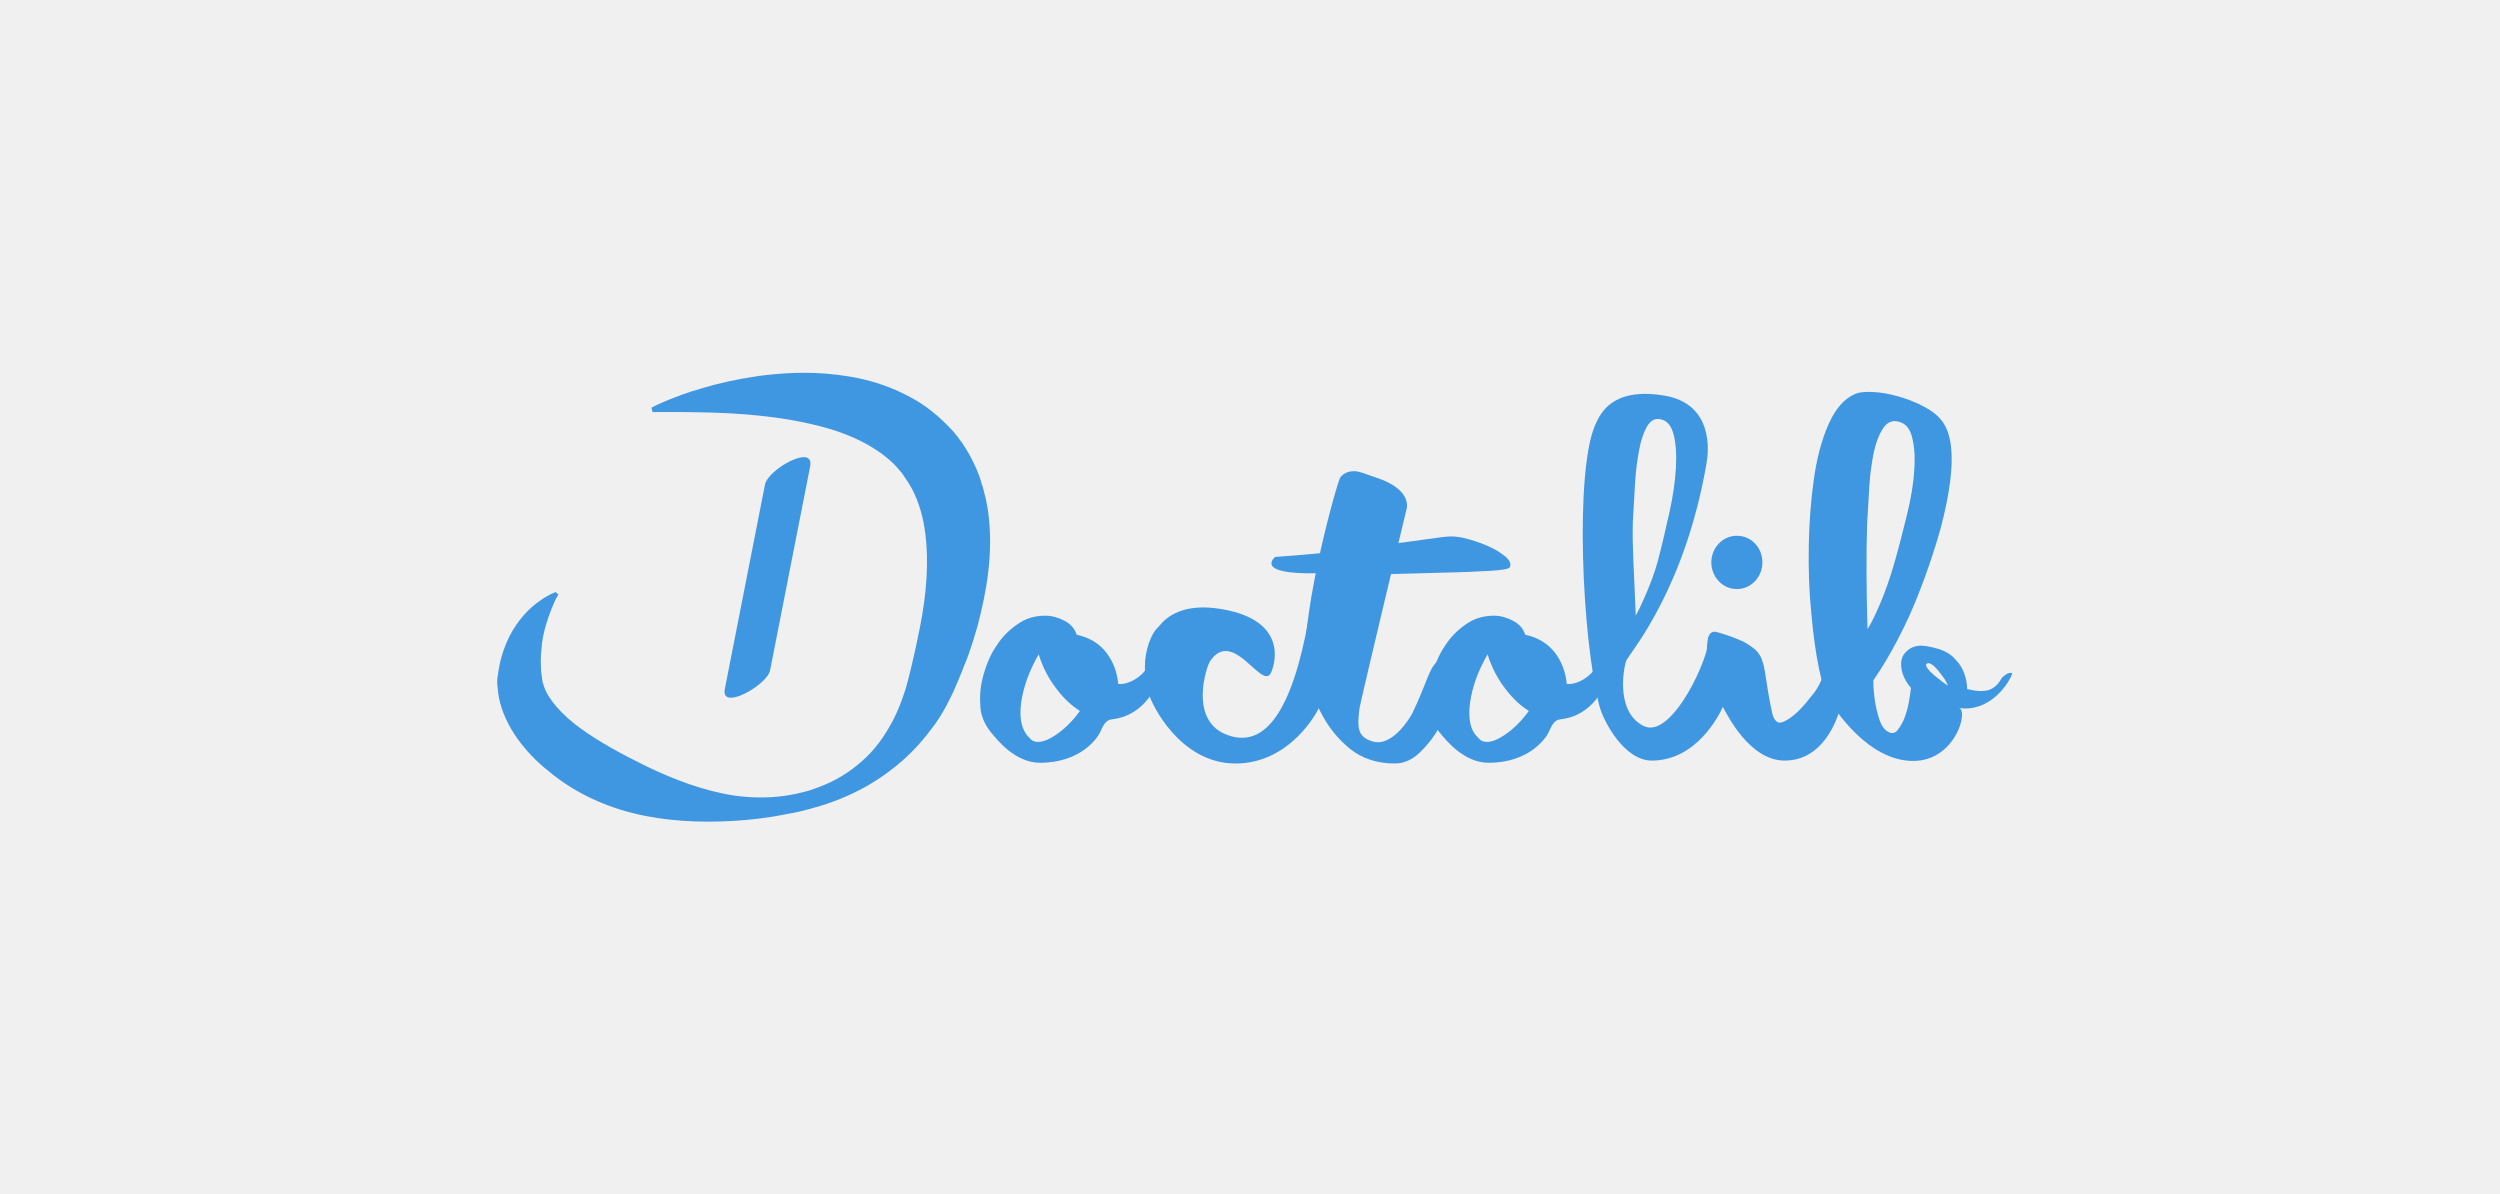
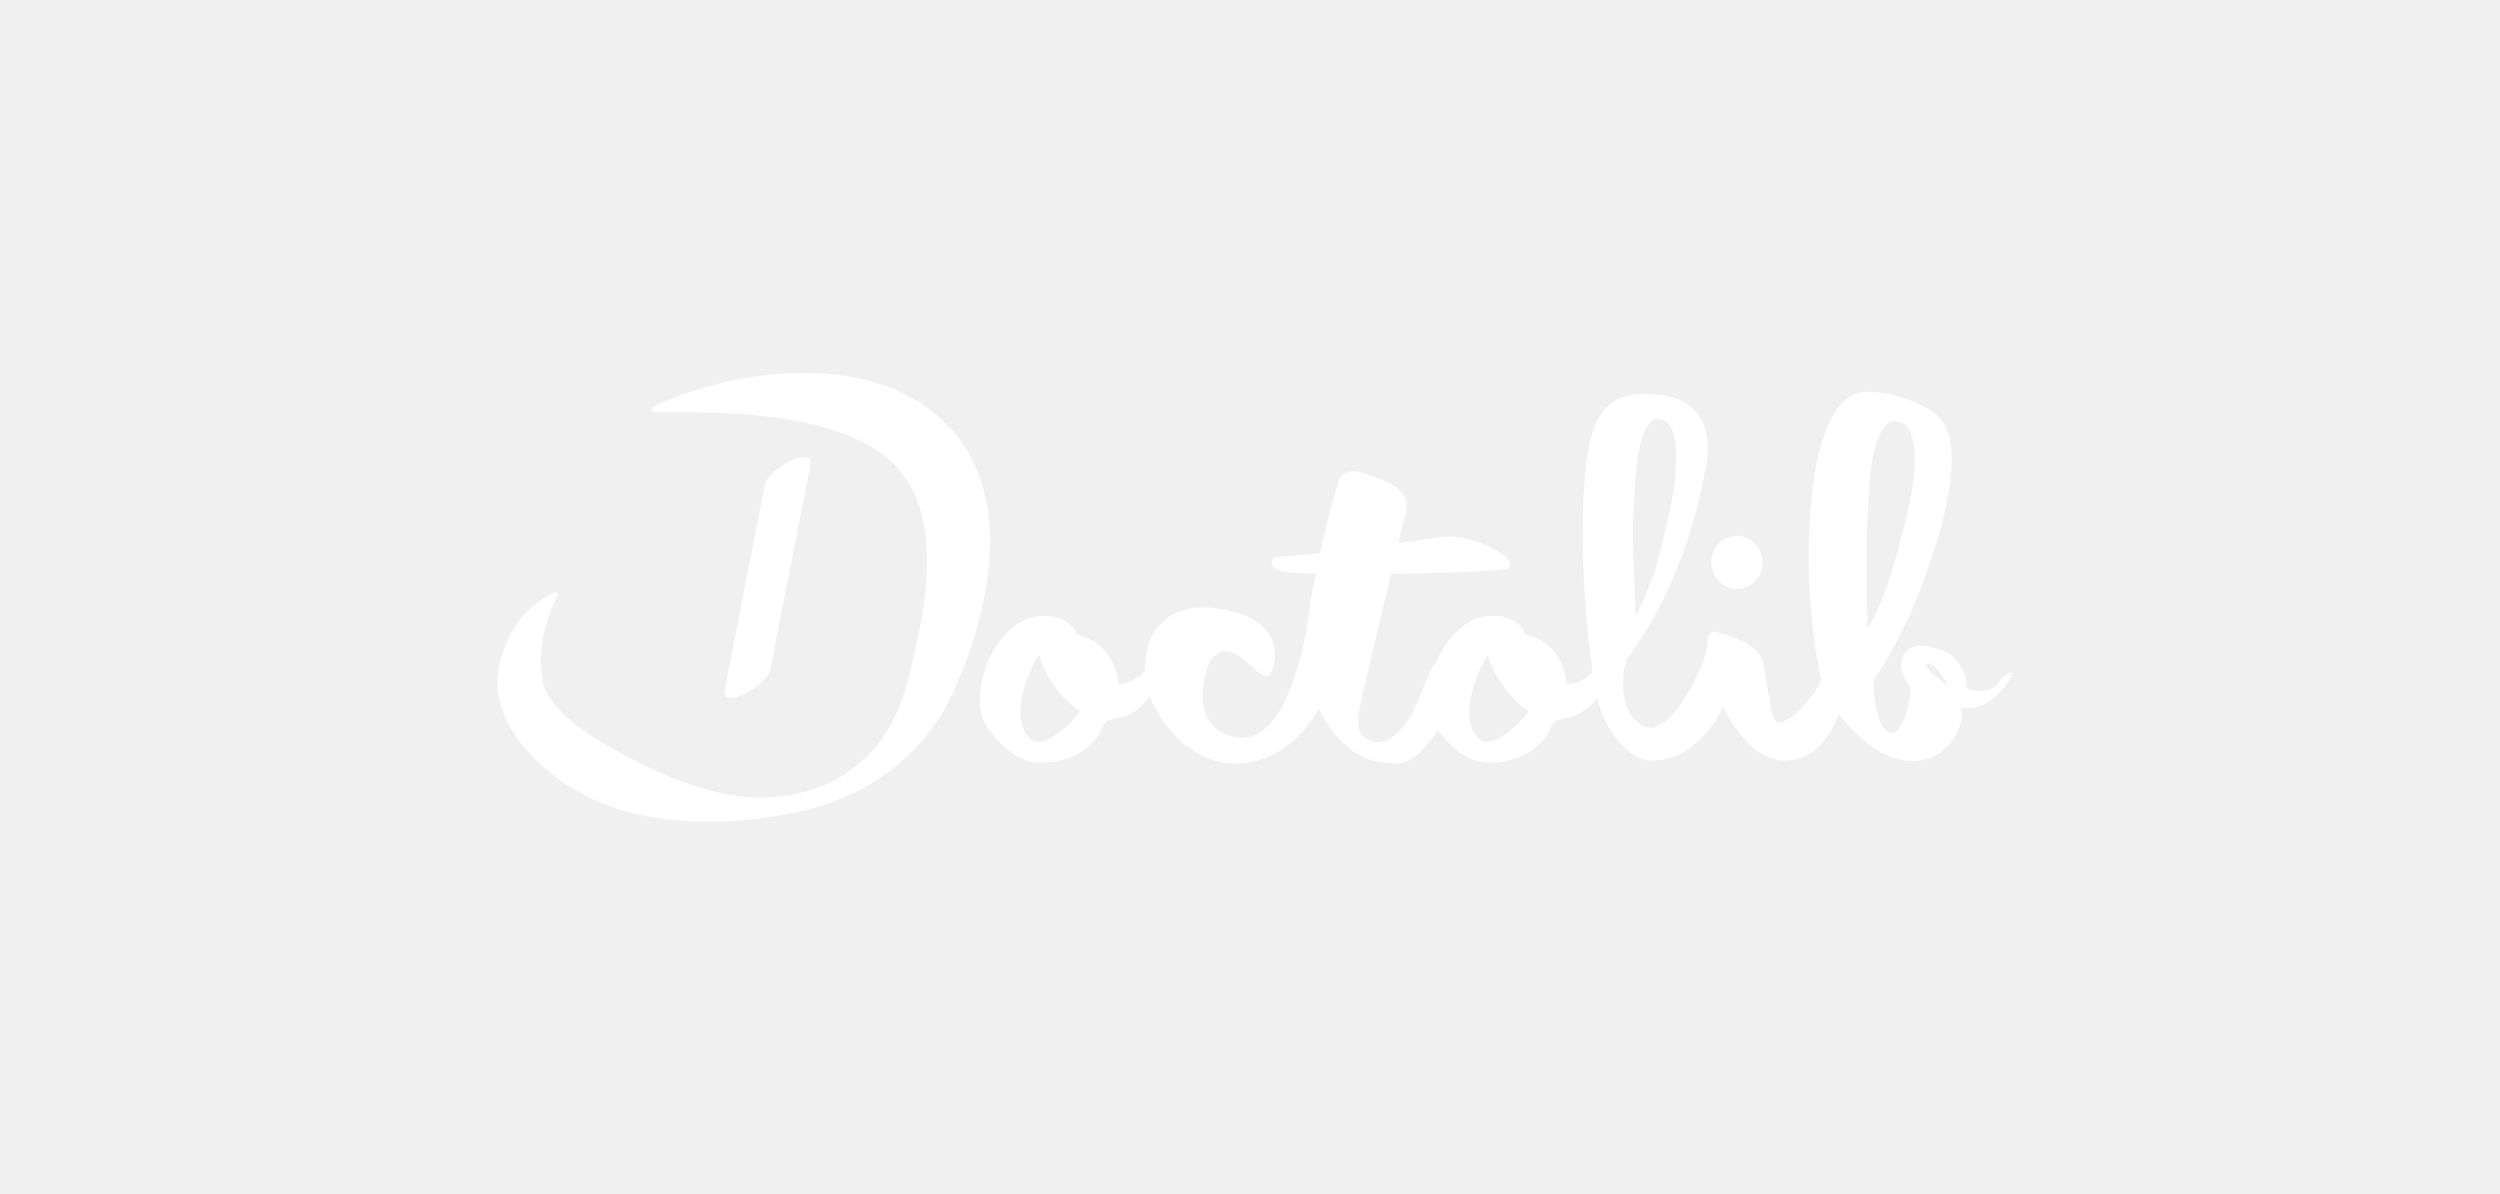
<svg xmlns="http://www.w3.org/2000/svg" version="1.1" id="Calque_1" x="0px" y="0px" viewBox="0 0 685 327" enable-background="new 0 0 685 327" xml:space="preserve">
  <g>
-     <path fill="#4097E1" d="M348.1,184.6c-2.6,4.1-10.3-12.5-16.5-3.5c-1.1,1.6-5.7,15.8,4,20c11.2,4.8,18.6-7,23-31.7   c0.2-1.2,0.1,13.4,0.7,13c0.6-0.4,1.3-0.5,2-0.2c0.7,0.3,1.2,0.9,1.6,1.7c0.4,0.8,0.5,2,0.4,3.4c-0.3,1.6-0.8,3.5-1.5,5.7   c-0.7,2.2-8.5,16.3-23.4,16.2c-15.2-0.1-22.9-16.4-23.6-19c-0.8-2.5-1.1-5-1.1-7.4c0-2.4,0.4-4.6,1.1-6.6c0.7-2,1.5-3.4,2.4-4.2   c0.9-0.8,5.1-8.4,20.8-4.4C353,171.6,349.1,182.9,348.1,184.6z" />
-     <path fill="#4097E1" d="M385.3,139.9c0,0-12.5,52.1-12.8,54.2c-0.6,5-0.7,7.7,3.4,9c5.8,2,11-7.5,11-7.5c7-14.6,3.8-15.8,15.3-15.3   c1.6,0.1-3.4,6.2-3.6,7.6c-0.1,0.7-0.5,2.3-1.3,4.6c-0.7,2.3-1.8,4.8-3.2,7.2c-1.4,2.5-3.2,4.7-5.2,6.6c-2,1.9-4.3,2.9-6.7,2.9   c-4.9,0-9.1-1.4-12.4-4.1c-3.3-2.7-6-6.1-8-10.1c-2.1-4-4.1-8.6-4.2-13c-0.7-15.9,8.8-50.2,9.7-51.3c1-1.1,2.2-1.6,3.8-1.6   c1.4,0,3.3,0.9,5.8,1.7C387.7,134.3,385.3,139.9,385.3,139.9z" />
-     <path fill="#4097E1" d="M499.2,186c1-2.2,2.3-2.8,4.1-2c1.8,0.8,2.5,2.6,2.1,5.2c-0.2,1.8-0.7,3.7-1.4,5.7c-0.7,2-4.3,13.5-15,13.5   c-9.7,0-15.8-12.7-17-14.8c-1.1-2-2.1-4.3-2.8-6.8c-0.8-2.5-1.2-4.7-1.4-6.8c-0.2-2-0.1-3.7,0.2-5.1c0.3-1.3,1-1.9,2-1.8   c1,0.2,2.1,0.6,3.4,1c1.2,0.4,2.4,0.9,3.6,1.4c1.2,0.5,2.2,1.2,3.2,1.9c1,0.7,1.7,1.6,2.2,2.5c0.5,1,0.9,2.4,1.2,4.2   c0.3,1.9,0.6,3.8,0.9,5.7c0.3,1.9,0.7,3.7,1,5.2c0.3,1.6,0.9,2.5,1.6,2.9c0.5,0.2,1.3,0.1,2.3-0.5c1-0.5,2.1-1.4,3.2-2.4   c1.1-1.1,2.3-2.4,3.5-4C497.3,189.7,498.4,188,499.2,186z" />
-     <path fill="#4097E1" d="M349.4,152.6c7-0.5,13.9-1.1,20.6-1.9c6.7-0.7,1.7-0.4,7.1-1.1c5.4-0.7,9.9-1.3,13.4-1.8   c3.6-0.5,5.8-0.8,6.6-0.8c1.6-0.1,3.4,0.2,5.5,0.8c2.1,0.6,4,1.3,5.7,2.1c1.8,0.8,3.2,1.8,4.3,2.7c1.1,1,1.5,1.9,1.1,2.8   c-0.3,0.5-2,0.8-5.3,1c-3.3,0.2-7.6,0.4-12.9,0.5c-5.4,0.2-11.6,0.3-18.7,0.5c-7.1,0.2,11.8-1.7-11.4-0.5   C342.3,158.2,349.4,152.6,349.4,152.6z" />
-     <path fill="#4097E1" d="M286.4,168.7c1.8,0,3.6,0.5,5.3,1.4c1.7,0.9,2.8,2.2,3.3,3.8c3.6,0.8,6.3,2.5,8.2,5   c1.9,2.5,2.9,5.4,3.2,8.5c3.4,0.4,9.8-3.3,9.8-10.7c0-1.6,1.8,4.7,1.2,9.3c-0.2,1.2-3.4,10.1-12.8,11.1c-1.7,0.2-2.4,1.8-3.2,3.6   c-0.6,1.3-5.1,8.3-16.4,8.3c-6.9,0-11.8-6.3-13.6-8.5c-1.8-2.3-2.8-4.8-2.8-7.5c-0.2-2.7,0.1-5.4,0.9-8.2c0.8-2.8,1.9-5.5,3.5-7.8   c1.5-2.4,3.4-4.3,5.7-5.9C280.9,169.5,283.4,168.7,286.4,168.7z M282,202.1c1.2,1.6,3.3,1.6,6.1,0c2.8-1.6,5.4-4,7.8-7.3   c-2.4-1.5-4.6-3.6-6.6-6.3c-2-2.6-3.6-5.7-4.7-9.2c-2.6,4.5-4.2,8.9-4.8,13.2C279.2,197,280,200.2,282,202.1z" />
-     <path fill="#4097E1" d="M409.3,168.7c1.8,0,3.6,0.5,5.3,1.4c1.7,0.9,2.8,2.2,3.3,3.8c3.6,0.8,6.3,2.5,8.2,5   c1.9,2.5,2.9,5.4,3.2,8.5c3.4,0.4,9.8-3.3,9.8-10.7c0-1.6,1.8,4.7,1.2,9.3c-0.2,1.2-3.4,10.1-12.8,11.1c-1.7,0.2-2.4,1.8-3.2,3.6   c-0.6,1.3-5.1,8.3-16.4,8.3c-6.9,0-11.8-6.3-13.6-8.5c-1.8-2.3-2.8-4.8-2.8-7.5c-0.2-2.7,0.1-5.4,0.9-8.2c0.8-2.8,1.9-5.5,3.5-7.8   c1.5-2.4,3.4-4.3,5.7-5.9C403.8,169.5,406.4,168.7,409.3,168.7z M405,202.1c1.2,1.6,3.3,1.6,6.1,0c2.8-1.6,5.4-4,7.8-7.3   c-2.4-1.5-4.6-3.6-6.6-6.3c-2-2.6-3.6-5.7-4.7-9.2c-2.6,4.5-4.2,8.9-4.8,13.2C402.2,197,402.9,200.2,405,202.1z" />
+     <path fill="white" d="M348.1,184.6c-2.6,4.1-10.3-12.5-16.5-3.5c-1.1,1.6-5.7,15.8,4,20c11.2,4.8,18.6-7,23-31.7   c0.2-1.2,0.1,13.4,0.7,13c0.6-0.4,1.3-0.5,2-0.2c0.7,0.3,1.2,0.9,1.6,1.7c0.4,0.8,0.5,2,0.4,3.4c-0.3,1.6-0.8,3.5-1.5,5.7   c-0.7,2.2-8.5,16.3-23.4,16.2c-15.2-0.1-22.9-16.4-23.6-19c-0.8-2.5-1.1-5-1.1-7.4c0-2.4,0.4-4.6,1.1-6.6c0.7-2,1.5-3.4,2.4-4.2   c0.9-0.8,5.1-8.4,20.8-4.4C353,171.6,349.1,182.9,348.1,184.6z" />
+     <path fill="white" d="M385.3,139.9c0,0-12.5,52.1-12.8,54.2c-0.6,5-0.7,7.7,3.4,9c5.8,2,11-7.5,11-7.5c7-14.6,3.8-15.8,15.3-15.3   c1.6,0.1-3.4,6.2-3.6,7.6c-0.1,0.7-0.5,2.3-1.3,4.6c-0.7,2.3-1.8,4.8-3.2,7.2c-1.4,2.5-3.2,4.7-5.2,6.6c-2,1.9-4.3,2.9-6.7,2.9   c-4.9,0-9.1-1.4-12.4-4.1c-3.3-2.7-6-6.1-8-10.1c-2.1-4-4.1-8.6-4.2-13c-0.7-15.9,8.8-50.2,9.7-51.3c1-1.1,2.2-1.6,3.8-1.6   c1.4,0,3.3,0.9,5.8,1.7C387.7,134.3,385.3,139.9,385.3,139.9z" />
+     <path fill="white" d="M499.2,186c1-2.2,2.3-2.8,4.1-2c1.8,0.8,2.5,2.6,2.1,5.2c-0.2,1.8-0.7,3.7-1.4,5.7c-0.7,2-4.3,13.5-15,13.5   c-9.7,0-15.8-12.7-17-14.8c-1.1-2-2.1-4.3-2.8-6.8c-0.8-2.5-1.2-4.7-1.4-6.8c-0.2-2-0.1-3.7,0.2-5.1c0.3-1.3,1-1.9,2-1.8   c1,0.2,2.1,0.6,3.4,1c1.2,0.4,2.4,0.9,3.6,1.4c1.2,0.5,2.2,1.2,3.2,1.9c1,0.7,1.7,1.6,2.2,2.5c0.5,1,0.9,2.4,1.2,4.2   c0.3,1.9,0.6,3.8,0.9,5.7c0.3,1.9,0.7,3.7,1,5.2c0.3,1.6,0.9,2.5,1.6,2.9c0.5,0.2,1.3,0.1,2.3-0.5c1-0.5,2.1-1.4,3.2-2.4   c1.1-1.1,2.3-2.4,3.5-4C497.3,189.7,498.4,188,499.2,186z" />
+     <path fill="white" d="M349.4,152.6c7-0.5,13.9-1.1,20.6-1.9c6.7-0.7,1.7-0.4,7.1-1.1c5.4-0.7,9.9-1.3,13.4-1.8   c3.6-0.5,5.8-0.8,6.6-0.8c1.6-0.1,3.4,0.2,5.5,0.8c2.1,0.6,4,1.3,5.7,2.1c1.8,0.8,3.2,1.8,4.3,2.7c1.1,1,1.5,1.9,1.1,2.8   c-0.3,0.5-2,0.8-5.3,1c-3.3,0.2-7.6,0.4-12.9,0.5c-5.4,0.2-11.6,0.3-18.7,0.5c-7.1,0.2,11.8-1.7-11.4-0.5   C342.3,158.2,349.4,152.6,349.4,152.6z" />
+     <path fill="white" d="M286.4,168.7c1.8,0,3.6,0.5,5.3,1.4c1.7,0.9,2.8,2.2,3.3,3.8c3.6,0.8,6.3,2.5,8.2,5   c1.9,2.5,2.9,5.4,3.2,8.5c3.4,0.4,9.8-3.3,9.8-10.7c0-1.6,1.8,4.7,1.2,9.3c-0.2,1.2-3.4,10.1-12.8,11.1c-1.7,0.2-2.4,1.8-3.2,3.6   c-0.6,1.3-5.1,8.3-16.4,8.3c-6.9,0-11.8-6.3-13.6-8.5c-1.8-2.3-2.8-4.8-2.8-7.5c-0.2-2.7,0.1-5.4,0.9-8.2c0.8-2.8,1.9-5.5,3.5-7.8   c1.5-2.4,3.4-4.3,5.7-5.9C280.9,169.5,283.4,168.7,286.4,168.7z M282,202.1c1.2,1.6,3.3,1.6,6.1,0c2.8-1.6,5.4-4,7.8-7.3   c-2.4-1.5-4.6-3.6-6.6-6.3c-2-2.6-3.6-5.7-4.7-9.2c-2.6,4.5-4.2,8.9-4.8,13.2C279.2,197,280,200.2,282,202.1z" />
+     <path fill="white" d="M409.3,168.7c1.8,0,3.6,0.5,5.3,1.4c1.7,0.9,2.8,2.2,3.3,3.8c3.6,0.8,6.3,2.5,8.2,5   c1.9,2.5,2.9,5.4,3.2,8.5c3.4,0.4,9.8-3.3,9.8-10.7c0-1.6,1.8,4.7,1.2,9.3c-0.2,1.2-3.4,10.1-12.8,11.1c-1.7,0.2-2.4,1.8-3.2,3.6   c-0.6,1.3-5.1,8.3-16.4,8.3c-6.9,0-11.8-6.3-13.6-8.5c-1.8-2.3-2.8-4.8-2.8-7.5c-0.2-2.7,0.1-5.4,0.9-8.2c0.8-2.8,1.9-5.5,3.5-7.8   c1.5-2.4,3.4-4.3,5.7-5.9C403.8,169.5,406.4,168.7,409.3,168.7z M405,202.1c1.2,1.6,3.3,1.6,6.1,0c2.8-1.6,5.4-4,7.8-7.3   c-2.4-1.5-4.6-3.6-6.6-6.3c-2-2.6-3.6-5.7-4.7-9.2c-2.6,4.5-4.2,8.9-4.8,13.2C402.2,197,402.9,200.2,405,202.1z" />
    <g>
-       <path fill="#4097E1" d="M473.7,184.2c-1.1-0.7-6-11.8-5.6-9.2c0.6,4.3-9.9,27.9-17.8,23.9c-8.2-4.2-5.1-17.4-4.6-18.1    c2.1-3.4,16.1-20.3,21.9-53.9c0.6-3.3,1.9-16.2-11.5-18.5c-14.4-2.4-17.6,4.9-19,8c-5.6,12.7-3.7,57.9,1.1,76.9    c1.1,4.3,6.8,15.1,14.4,15.1c12.2,0,18.4-12.4,19.3-14.4c1-2,1.8-3.9,2.6-5.9C475,186.3,474.8,184.9,473.7,184.2z M447.4,142.9    c0.2-3.5,0.4-7,0.6-10.4c0.2-3.4,0.6-6.4,1.1-9.1c0.5-2.7,1.2-4.8,2.1-6.4c0.9-1.6,2-2.3,3.3-2.2c2,0.2,3.3,1.5,4,4    c0.7,2.5,0.9,5.6,0.7,9.4c-0.2,3.7-0.8,7.8-1.8,12.3c-1,4.5-2,8.8-3.1,13c-1.6,6.2-5.3,13.8-6.1,15.2    C447.7,155.9,447.2,149.6,447.4,142.9z" />
+       <path fill="white" d="M473.7,184.2c-1.1-0.7-6-11.8-5.6-9.2c0.6,4.3-9.9,27.9-17.8,23.9c-8.2-4.2-5.1-17.4-4.6-18.1    c2.1-3.4,16.1-20.3,21.9-53.9c0.6-3.3,1.9-16.2-11.5-18.5c-14.4-2.4-17.6,4.9-19,8c-5.6,12.7-3.7,57.9,1.1,76.9    c1.1,4.3,6.8,15.1,14.4,15.1c12.2,0,18.4-12.4,19.3-14.4c1-2,1.8-3.9,2.6-5.9C475,186.3,474.8,184.9,473.7,184.2z M447.4,142.9    c0.2-3.5,0.4-7,0.6-10.4c0.2-3.4,0.6-6.4,1.1-9.1c0.5-2.7,1.2-4.8,2.1-6.4c0.9-1.6,2-2.3,3.3-2.2c2,0.2,3.3,1.5,4,4    c0.7,2.5,0.9,5.6,0.7,9.4c-0.2,3.7-0.8,7.8-1.8,12.3c-1,4.5-2,8.8-3.1,13c-1.6,6.2-5.3,13.8-6.1,15.2    C447.7,155.9,447.2,149.6,447.4,142.9z" />
    </g>
    <g>
      <path fill="none" d="M519.2,154c1.2-4.2,2.3-8.5,3.4-13c1.1-4.5,1.8-8.6,2-12.3c0.3-3.7,0-6.9-0.7-9.4c-0.8-2.5-2.2-3.8-4.4-4    c-1.4-0.1-2.6,0.7-3.6,2.2c-1,1.6-1.8,3.7-2.4,6.4c-0.6,2.7-1,5.7-1.2,9.1c-0.2,3.4-0.5,6.9-0.6,10.4c-0.3,8.4-0.2,18,0.3,28.8    c0.9-1.4,2.1-3.8,3.5-7.1C516.8,161.9,518.1,158.2,519.2,154z" />
-       <path fill="#4097E1" d="M551.3,184.4c-0.5-0.1-1,0-1.5,0.3c-0.5,0.3-1,0.7-1.4,1.2c-0.9,1.7-2.1,2.7-3.6,3.2    c-1.5,0.4-3.4,0.3-5.8-0.3c0-1.4-0.3-2.9-0.8-4.3c-0.5-1.4-1.3-2.7-2.4-3.8c-1.1-1.3-2.7-2.3-4.7-2.9c-2-0.6-3.7-0.9-5-0.9    c-1.4,0.1-2.5,0.5-3.4,1.3c-0.9,0.7-1.5,1.6-1.7,2.7c-0.2,1.1-0.1,2.3,0.3,3.6c0.4,1.3,1.2,2.7,2.3,4c-0.1,1.1-0.3,2.4-0.6,4    c-0.3,1.6-0.7,3-1.2,4.3c-0.5,1.3-1.2,2.4-1.9,3.3c-0.7,0.8-1.5,1-2.6,0.4c-1-0.6-1.8-1.7-2.3-3.2c-0.5-1.5-0.9-3.1-1.2-4.8    c-0.3-1.9-0.5-4-0.5-6.1c2.3-3.3,4.5-7,6.7-11.2c2.2-4.2,4.2-8.6,6-13.3c1.8-4.6,3.4-9.3,4.8-13.9c1.4-4.6,2.4-9,3.1-13.1    c0.7-4.1,1-7.8,0.8-11.1c-0.2-3.3-0.9-5.9-2.2-7.9c-1.1-1.7-2.9-3.2-5.2-4.4c-2.3-1.3-4.8-2.2-7.2-2.9c-2.5-0.7-4.8-1.1-7-1.2    c-2.2-0.1-3.8,0.1-4.7,0.5c-3.1,1.3-5.5,4.1-7.4,8.4c-1.9,4.3-3.2,9.3-4,15c-0.8,5.7-1.3,11.8-1.4,18.3    c-0.1,6.5,0.1,12.7,0.7,18.4c0.5,5.8,1.2,10.8,2.1,15.2c0.9,4.3,1.8,7.3,2.9,8.9c1.4,2,10.4,16.4,22.9,16.4    c11.7,0,15.3-14.1,12.5-14.5C546.7,195.4,551.8,184.5,551.3,184.4z M511.6,143.5c0.2-3.5,0.4-7,0.6-10.4c0.2-3.4,0.7-6.4,1.2-9.1    c0.6-2.7,1.4-4.8,2.4-6.4c1-1.6,2.2-2.3,3.6-2.2c2.2,0.2,3.7,1.5,4.4,4c0.7,2.5,1,5.6,0.7,9.4c-0.2,3.7-0.9,7.8-2,12.3    c-1.1,4.5-2.2,8.8-3.4,13c-1.2,4.2-2.5,7.9-3.9,11.2c-1.4,3.3-2.6,5.7-3.5,7.1C511.4,161.5,511.3,151.9,511.6,143.5z M530.3,185.3    c-0.4-0.3-0.8-0.7-1.1-1c-0.4-0.3-0.7-0.7-0.9-1c-0.3-0.3-0.4-0.6-0.5-0.8c-0.1-0.3-0.1-0.5,0.1-0.6c0.2-0.2,0.5-0.3,0.9-0.1    c0.4,0.2,0.8,0.4,1.2,0.8c0.4,0.4,0.8,0.8,1.2,1.3c0.4,0.5,0.8,1.1,1.2,1.6c0.4,0.5,0.7,1,0.9,1.4c0.2,0.5,0.4,0.8,0.5,1    C532.4,187,531.3,186.1,530.3,185.3z" />
+       <path fill="white" d="M551.3,184.4c-0.5-0.1-1,0-1.5,0.3c-0.5,0.3-1,0.7-1.4,1.2c-0.9,1.7-2.1,2.7-3.6,3.2    c-1.5,0.4-3.4,0.3-5.8-0.3c0-1.4-0.3-2.9-0.8-4.3c-0.5-1.4-1.3-2.7-2.4-3.8c-1.1-1.3-2.7-2.3-4.7-2.9c-2-0.6-3.7-0.9-5-0.9    c-1.4,0.1-2.5,0.5-3.4,1.3c-0.9,0.7-1.5,1.6-1.7,2.7c-0.2,1.1-0.1,2.3,0.3,3.6c0.4,1.3,1.2,2.7,2.3,4c-0.1,1.1-0.3,2.4-0.6,4    c-0.3,1.6-0.7,3-1.2,4.3c-0.5,1.3-1.2,2.4-1.9,3.3c-0.7,0.8-1.5,1-2.6,0.4c-1-0.6-1.8-1.7-2.3-3.2c-0.5-1.5-0.9-3.1-1.2-4.8    c-0.3-1.9-0.5-4-0.5-6.1c2.3-3.3,4.5-7,6.7-11.2c2.2-4.2,4.2-8.6,6-13.3c1.8-4.6,3.4-9.3,4.8-13.9c1.4-4.6,2.4-9,3.1-13.1    c0.7-4.1,1-7.8,0.8-11.1c-0.2-3.3-0.9-5.9-2.2-7.9c-1.1-1.7-2.9-3.2-5.2-4.4c-2.3-1.3-4.8-2.2-7.2-2.9c-2.5-0.7-4.8-1.1-7-1.2    c-2.2-0.1-3.8,0.1-4.7,0.5c-3.1,1.3-5.5,4.1-7.4,8.4c-1.9,4.3-3.2,9.3-4,15c-0.8,5.7-1.3,11.8-1.4,18.3    c-0.1,6.5,0.1,12.7,0.7,18.4c0.5,5.8,1.2,10.8,2.1,15.2c0.9,4.3,1.8,7.3,2.9,8.9c1.4,2,10.4,16.4,22.9,16.4    c11.7,0,15.3-14.1,12.5-14.5C546.7,195.4,551.8,184.5,551.3,184.4z M511.6,143.5c0.2-3.5,0.4-7,0.6-10.4c0.2-3.4,0.7-6.4,1.2-9.1    c0.6-2.7,1.4-4.8,2.4-6.4c1-1.6,2.2-2.3,3.6-2.2c2.2,0.2,3.7,1.5,4.4,4c0.7,2.5,1,5.6,0.7,9.4c-0.2,3.7-0.9,7.8-2,12.3    c-1.1,4.5-2.2,8.8-3.4,13c-1.2,4.2-2.5,7.9-3.9,11.2c-1.4,3.3-2.6,5.7-3.5,7.1C511.4,161.5,511.3,151.9,511.6,143.5z M530.3,185.3    c-0.4-0.3-0.8-0.7-1.1-1c-0.4-0.3-0.7-0.7-0.9-1c-0.3-0.3-0.4-0.6-0.5-0.8c-0.1-0.3-0.1-0.5,0.1-0.6c0.2-0.2,0.5-0.3,0.9-0.1    c0.4,0.2,0.8,0.4,1.2,0.8c0.4,0.4,0.8,0.8,1.2,1.3c0.4,0.5,0.8,1.1,1.2,1.6c0.4,0.5,0.7,1,0.9,1.4c0.2,0.5,0.4,0.8,0.5,1    C532.4,187,531.3,186.1,530.3,185.3z" />
    </g>
-     <path fill="#4097E1" d="M482.9,154.1c0,4-3.1,7.3-7,7.3c-3.9,0-7-3.3-7-7.3c0-4,3.1-7.3,7-7.3C479.8,146.8,482.9,150,482.9,154.1z" />
-     <path fill="#4097E1" d="M152.3,164.1c0,0-0.1,0.3-0.4,0.9c-0.3,0.6-0.6,1.4-1,2.4c-0.8,2.1-1.9,5.2-2.4,8.9c-0.2,1.9-0.4,3.9-0.3,6   c0,1.1,0.1,2.2,0.3,3.3c0.1,0.6,0.1,1.1,0.2,1.3c0.1,0.4,0.2,0.8,0.4,1.3c1.2,3.5,4.9,7.7,10,11.4c5.1,3.7,11.5,7.2,18.5,10.6   c7,3.3,15,6.5,23.7,7.8c4.4,0.6,8.9,0.7,13.4,0.1c2.2-0.3,4.5-0.8,6.7-1.4c2.2-0.7,4.3-1.5,6.4-2.5c4.1-2,7.8-4.8,10.9-8.1   c3-3.3,5.4-7.2,7.2-11.3c0.9-2,1.6-4.1,2.3-6.2c0.6-2.1,1.1-4.2,1.7-6.7c0.1-0.6,0.3-1.2,0.4-1.8l0.4-1.7c0.2-1.1,0.5-2.2,0.7-3.3   c0.2-1.1,0.5-2.3,0.7-3.4c0.2-1.1,0.4-2.2,0.6-3.3c1.5-8.9,1.8-17.6,0.4-25c-0.7-3.7-1.9-7-3.4-9.8c-0.8-1.4-1.7-2.7-2.6-4   c-1-1.2-2-2.4-3.2-3.4c-4.7-4.2-11-7.1-17.3-8.9c-6.4-1.8-12.7-2.8-18.4-3.4c-5.7-0.6-10.8-0.8-15.1-0.9c-4.2-0.1-7.6-0.1-9.9-0.1   c-2.3,0-3.5,0-3.5,0l-0.9,0l-0.3-1.2l0.8-0.4c0,0,1.1-0.6,3.3-1.5c2.2-0.9,5.4-2.2,9.7-3.4c4.2-1.3,9.5-2.5,15.7-3.4   c6.2-0.8,13.4-1.3,21.5-0.3c4,0.5,8.3,1.3,12.7,2.9c1.1,0.4,2.2,0.8,3.3,1.3c1.1,0.5,2.2,1,3.3,1.6c2.2,1.1,4.4,2.5,6.4,4.1   c2.1,1.6,4,3.5,5.9,5.5c1.8,2.1,3.4,4.4,4.7,6.8c1.3,2.5,2.5,5,3.2,7.7c0.5,1.3,0.7,2.7,1.1,4c0.3,1.3,0.5,2.7,0.7,4   c0.7,5.4,0.6,10.7,0,15.9c-0.6,5.2-1.7,10.3-3,15.2c-0.4,1.2-0.7,2.5-1.1,3.7c-0.4,1.2-0.8,2.4-1.2,3.6c-0.4,1.2-0.9,2.4-1.4,3.6   l-0.7,1.8c-0.2,0.6-0.5,1.1-0.7,1.7l-1.5,3.5c-0.6,1.2-1.2,2.4-1.8,3.6c-1.3,2.4-2.7,4.7-4.4,6.8c-3.2,4.3-7.1,8.2-11.3,11.3   c-4.2,3.2-8.8,5.7-13.5,7.6c-1.2,0.5-2.4,0.9-3.5,1.3c-1.2,0.4-2.4,0.8-3.6,1.1c-2.4,0.7-4.8,1.3-7.2,1.7c-4.8,1-9.7,1.6-14.5,1.9   c-9.6,0.6-19.2,0.1-28-2.1c-8.8-2.2-16.8-6.2-23.2-11.6c-3.3-2.6-6.1-5.6-8.5-8.9c-2.3-3.3-4.2-7.1-5-11.2c-0.2-1-0.3-2-0.4-3.1   c-0.1-1.2-0.1-2.1,0.1-2.9c0.1-0.8,0.2-1.6,0.4-2.4c0.1-0.8,0.3-1.5,0.5-2.3c0.8-3,1.9-5.5,3.2-7.7c2.6-4.3,5.5-6.8,7.6-8.2   c0.5-0.4,1-0.7,1.4-0.9c0.4-0.3,0.8-0.4,1-0.6c0.6-0.3,0.9-0.4,0.9-0.4l0.8-0.4l0.8,0.7L152.3,164.1z" />
+     <path fill="white" d="M482.9,154.1c0,4-3.1,7.3-7,7.3c-3.9,0-7-3.3-7-7.3c0-4,3.1-7.3,7-7.3C479.8,146.8,482.9,150,482.9,154.1z" />
+     <path fill="white" d="M152.3,164.1c0,0-0.1,0.3-0.4,0.9c-0.3,0.6-0.6,1.4-1,2.4c-0.8,2.1-1.9,5.2-2.4,8.9c-0.2,1.9-0.4,3.9-0.3,6   c0,1.1,0.1,2.2,0.3,3.3c0.1,0.6,0.1,1.1,0.2,1.3c0.1,0.4,0.2,0.8,0.4,1.3c1.2,3.5,4.9,7.7,10,11.4c5.1,3.7,11.5,7.2,18.5,10.6   c7,3.3,15,6.5,23.7,7.8c4.4,0.6,8.9,0.7,13.4,0.1c2.2-0.3,4.5-0.8,6.7-1.4c2.2-0.7,4.3-1.5,6.4-2.5c4.1-2,7.8-4.8,10.9-8.1   c3-3.3,5.4-7.2,7.2-11.3c0.9-2,1.6-4.1,2.3-6.2c0.6-2.1,1.1-4.2,1.7-6.7c0.1-0.6,0.3-1.2,0.4-1.8l0.4-1.7c0.2-1.1,0.5-2.2,0.7-3.3   c0.2-1.1,0.5-2.3,0.7-3.4c0.2-1.1,0.4-2.2,0.6-3.3c1.5-8.9,1.8-17.6,0.4-25c-0.7-3.7-1.9-7-3.4-9.8c-0.8-1.4-1.7-2.7-2.6-4   c-1-1.2-2-2.4-3.2-3.4c-4.7-4.2-11-7.1-17.3-8.9c-6.4-1.8-12.7-2.8-18.4-3.4c-5.7-0.6-10.8-0.8-15.1-0.9c-4.2-0.1-7.6-0.1-9.9-0.1   c-2.3,0-3.5,0-3.5,0l-0.9,0l-0.3-1.2l0.8-0.4c0,0,1.1-0.6,3.3-1.5c2.2-0.9,5.4-2.2,9.7-3.4c4.2-1.3,9.5-2.5,15.7-3.4   c6.2-0.8,13.4-1.3,21.5-0.3c4,0.5,8.3,1.3,12.7,2.9c1.1,0.4,2.2,0.8,3.3,1.3c1.1,0.5,2.2,1,3.3,1.6c2.2,1.1,4.4,2.5,6.4,4.1   c2.1,1.6,4,3.5,5.9,5.5c1.8,2.1,3.4,4.4,4.7,6.8c1.3,2.5,2.5,5,3.2,7.7c0.5,1.3,0.7,2.7,1.1,4c0.3,1.3,0.5,2.7,0.7,4   c0.7,5.4,0.6,10.7,0,15.9c-0.6,5.2-1.7,10.3-3,15.2c-0.4,1.2-0.7,2.5-1.1,3.7c-0.4,1.2-0.8,2.4-1.2,3.6c-0.4,1.2-0.9,2.4-1.4,3.6   l-0.7,1.8c-0.2,0.6-0.5,1.1-0.7,1.7l-1.5,3.5c-0.6,1.2-1.2,2.4-1.8,3.6c-1.3,2.4-2.7,4.7-4.4,6.8c-3.2,4.3-7.1,8.2-11.3,11.3   c-4.2,3.2-8.8,5.7-13.5,7.6c-1.2,0.5-2.4,0.9-3.5,1.3c-1.2,0.4-2.4,0.8-3.6,1.1c-2.4,0.7-4.8,1.3-7.2,1.7c-4.8,1-9.7,1.6-14.5,1.9   c-9.6,0.6-19.2,0.1-28-2.1c-8.8-2.2-16.8-6.2-23.2-11.6c-3.3-2.6-6.1-5.6-8.5-8.9c-2.3-3.3-4.2-7.1-5-11.2c-0.2-1-0.3-2-0.4-3.1   c-0.1-1.2-0.1-2.1,0.1-2.9c0.1-0.8,0.2-1.6,0.4-2.4c0.1-0.8,0.3-1.5,0.5-2.3c0.8-3,1.9-5.5,3.2-7.7c2.6-4.3,5.5-6.8,7.6-8.2   c0.5-0.4,1-0.7,1.4-0.9c0.4-0.3,0.8-0.4,1-0.6c0.6-0.3,0.9-0.4,0.9-0.4l0.8-0.4l0.8,0.7L152.3,164.1z" />
    <g>
-       <path fill="#4097E1" d="M209.6,132.8c-3.7,18.7-7.3,37.3-11,56c-1.2,6.1,11.5-1,12.4-5.1c3.7-18.7,7.3-37.3,11-56    C223.1,121.5,210.4,128.6,209.6,132.8L209.6,132.8z" />
+       <path fill="white" d="M209.6,132.8c-3.7,18.7-7.3,37.3-11,56c-1.2,6.1,11.5-1,12.4-5.1c3.7-18.7,7.3-37.3,11-56    C223.1,121.5,210.4,128.6,209.6,132.8L209.6,132.8z" />
    </g>
  </g>
</svg>
